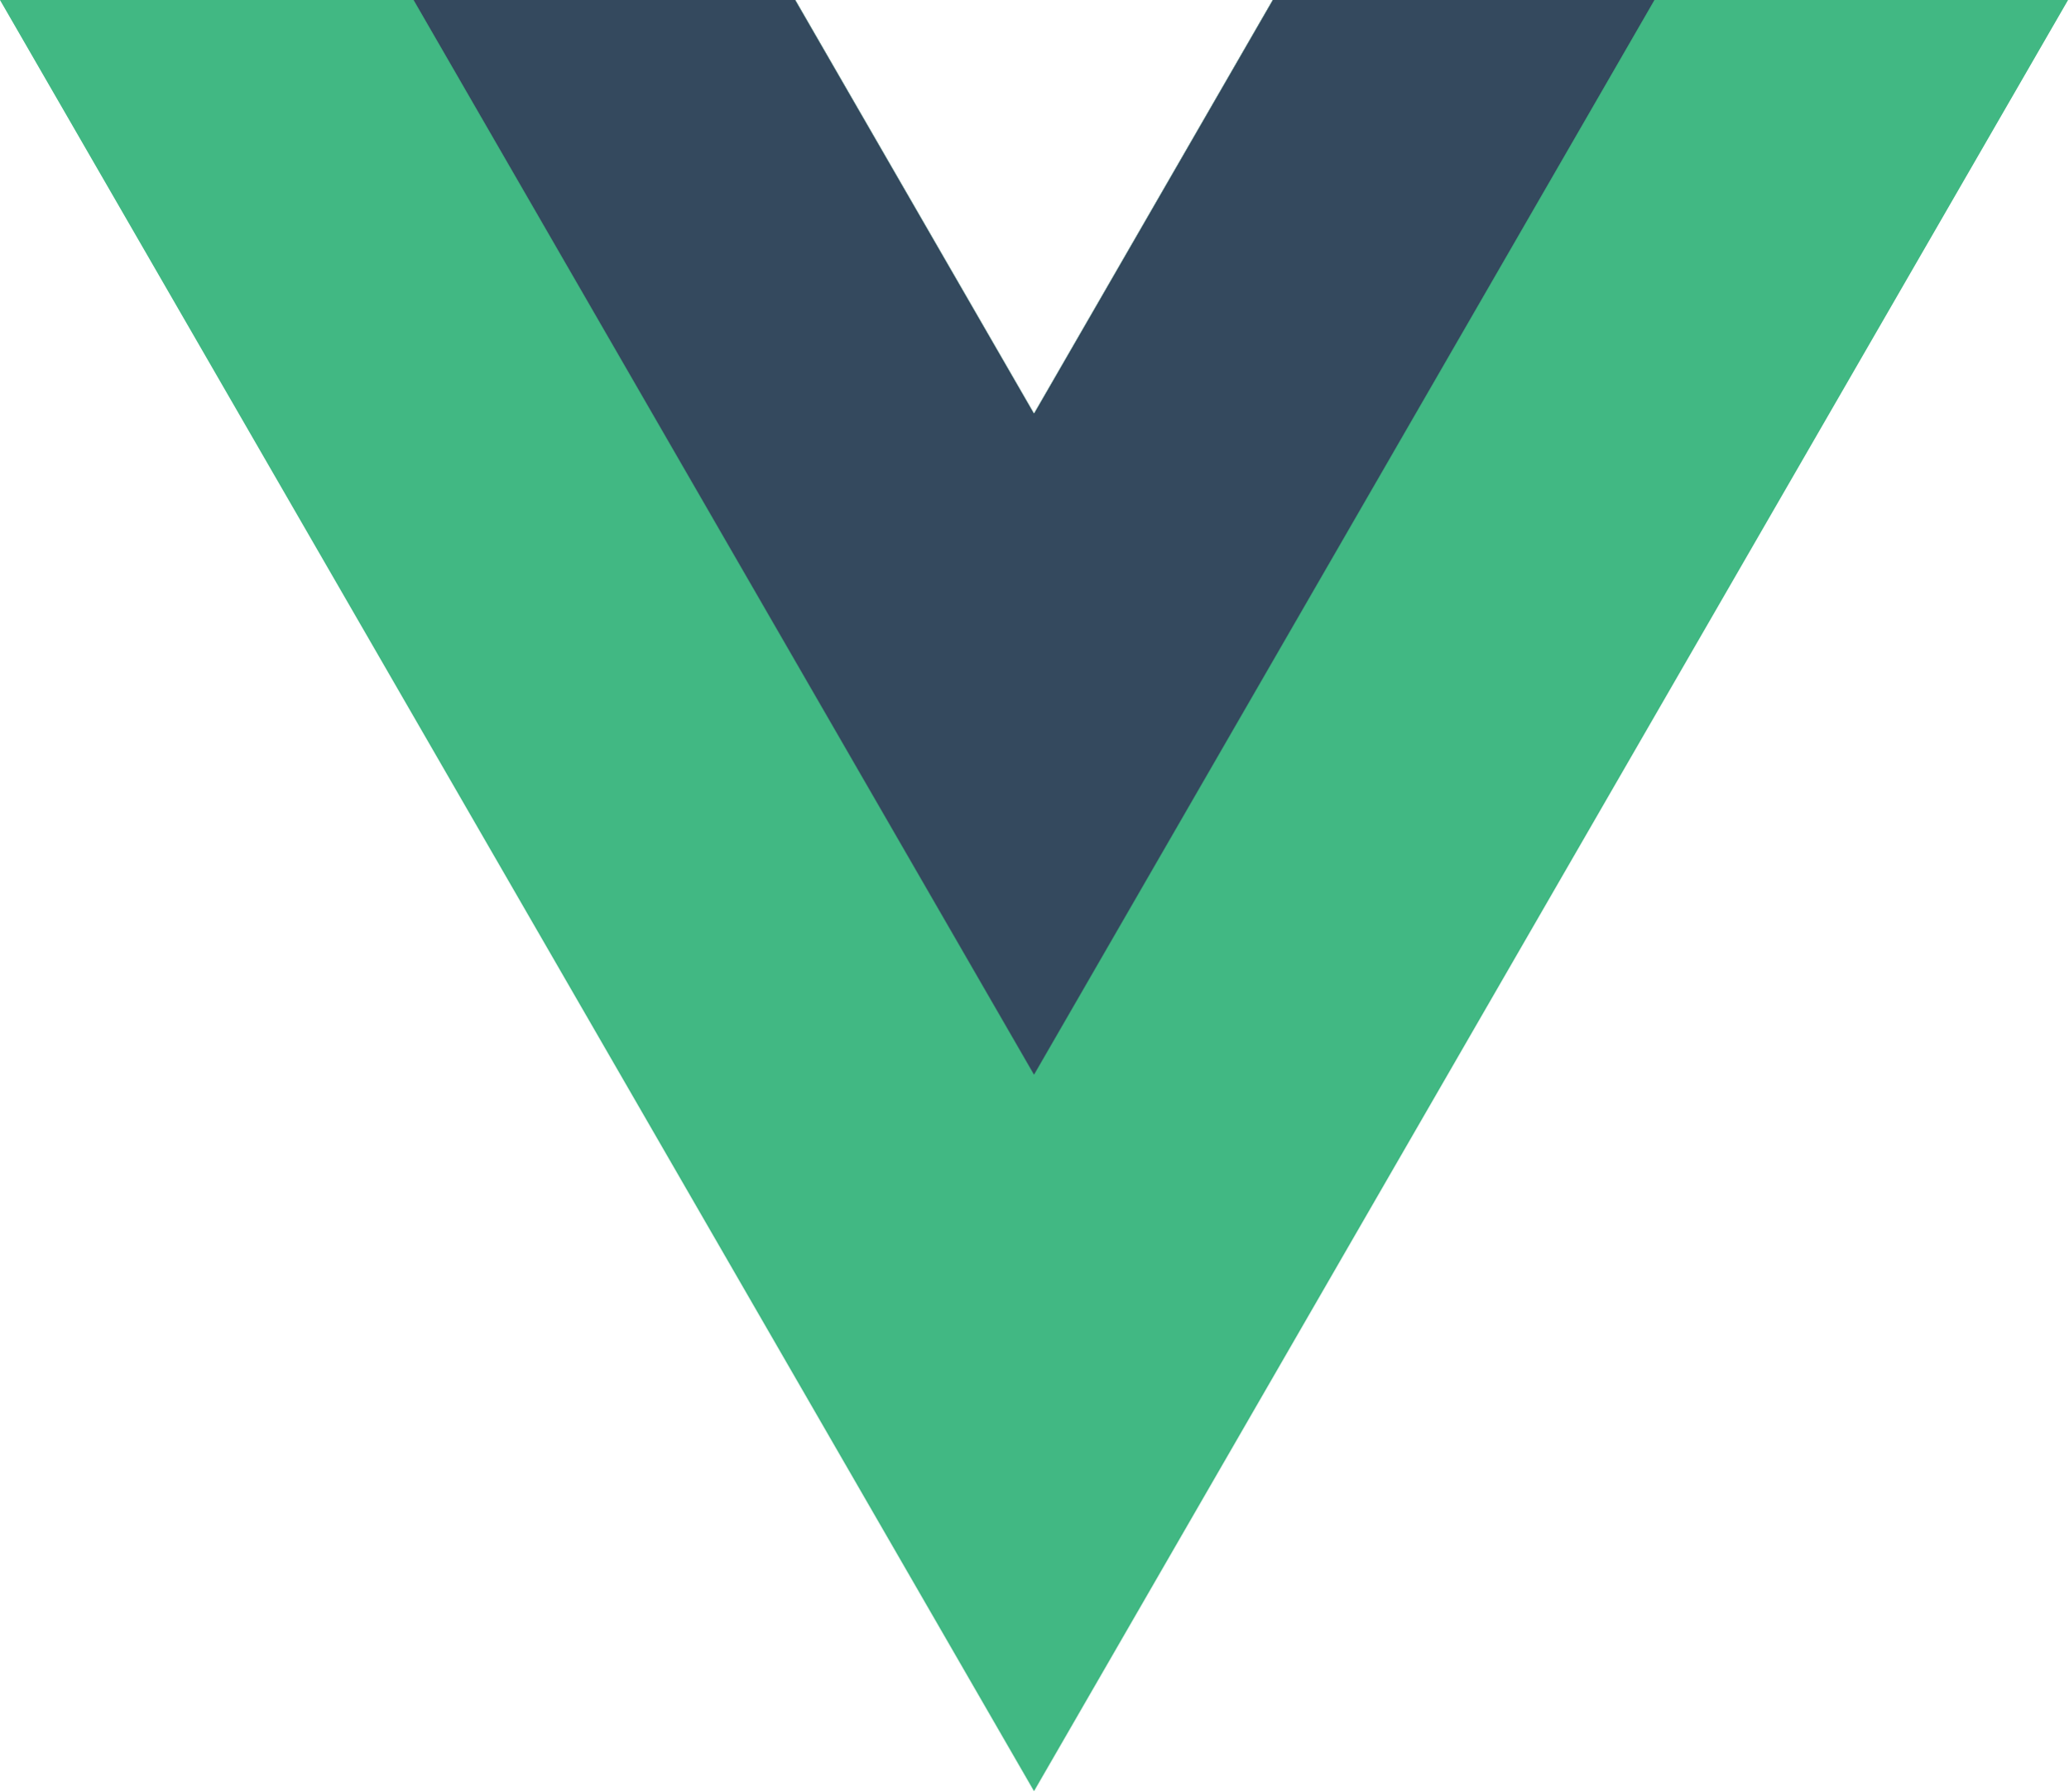
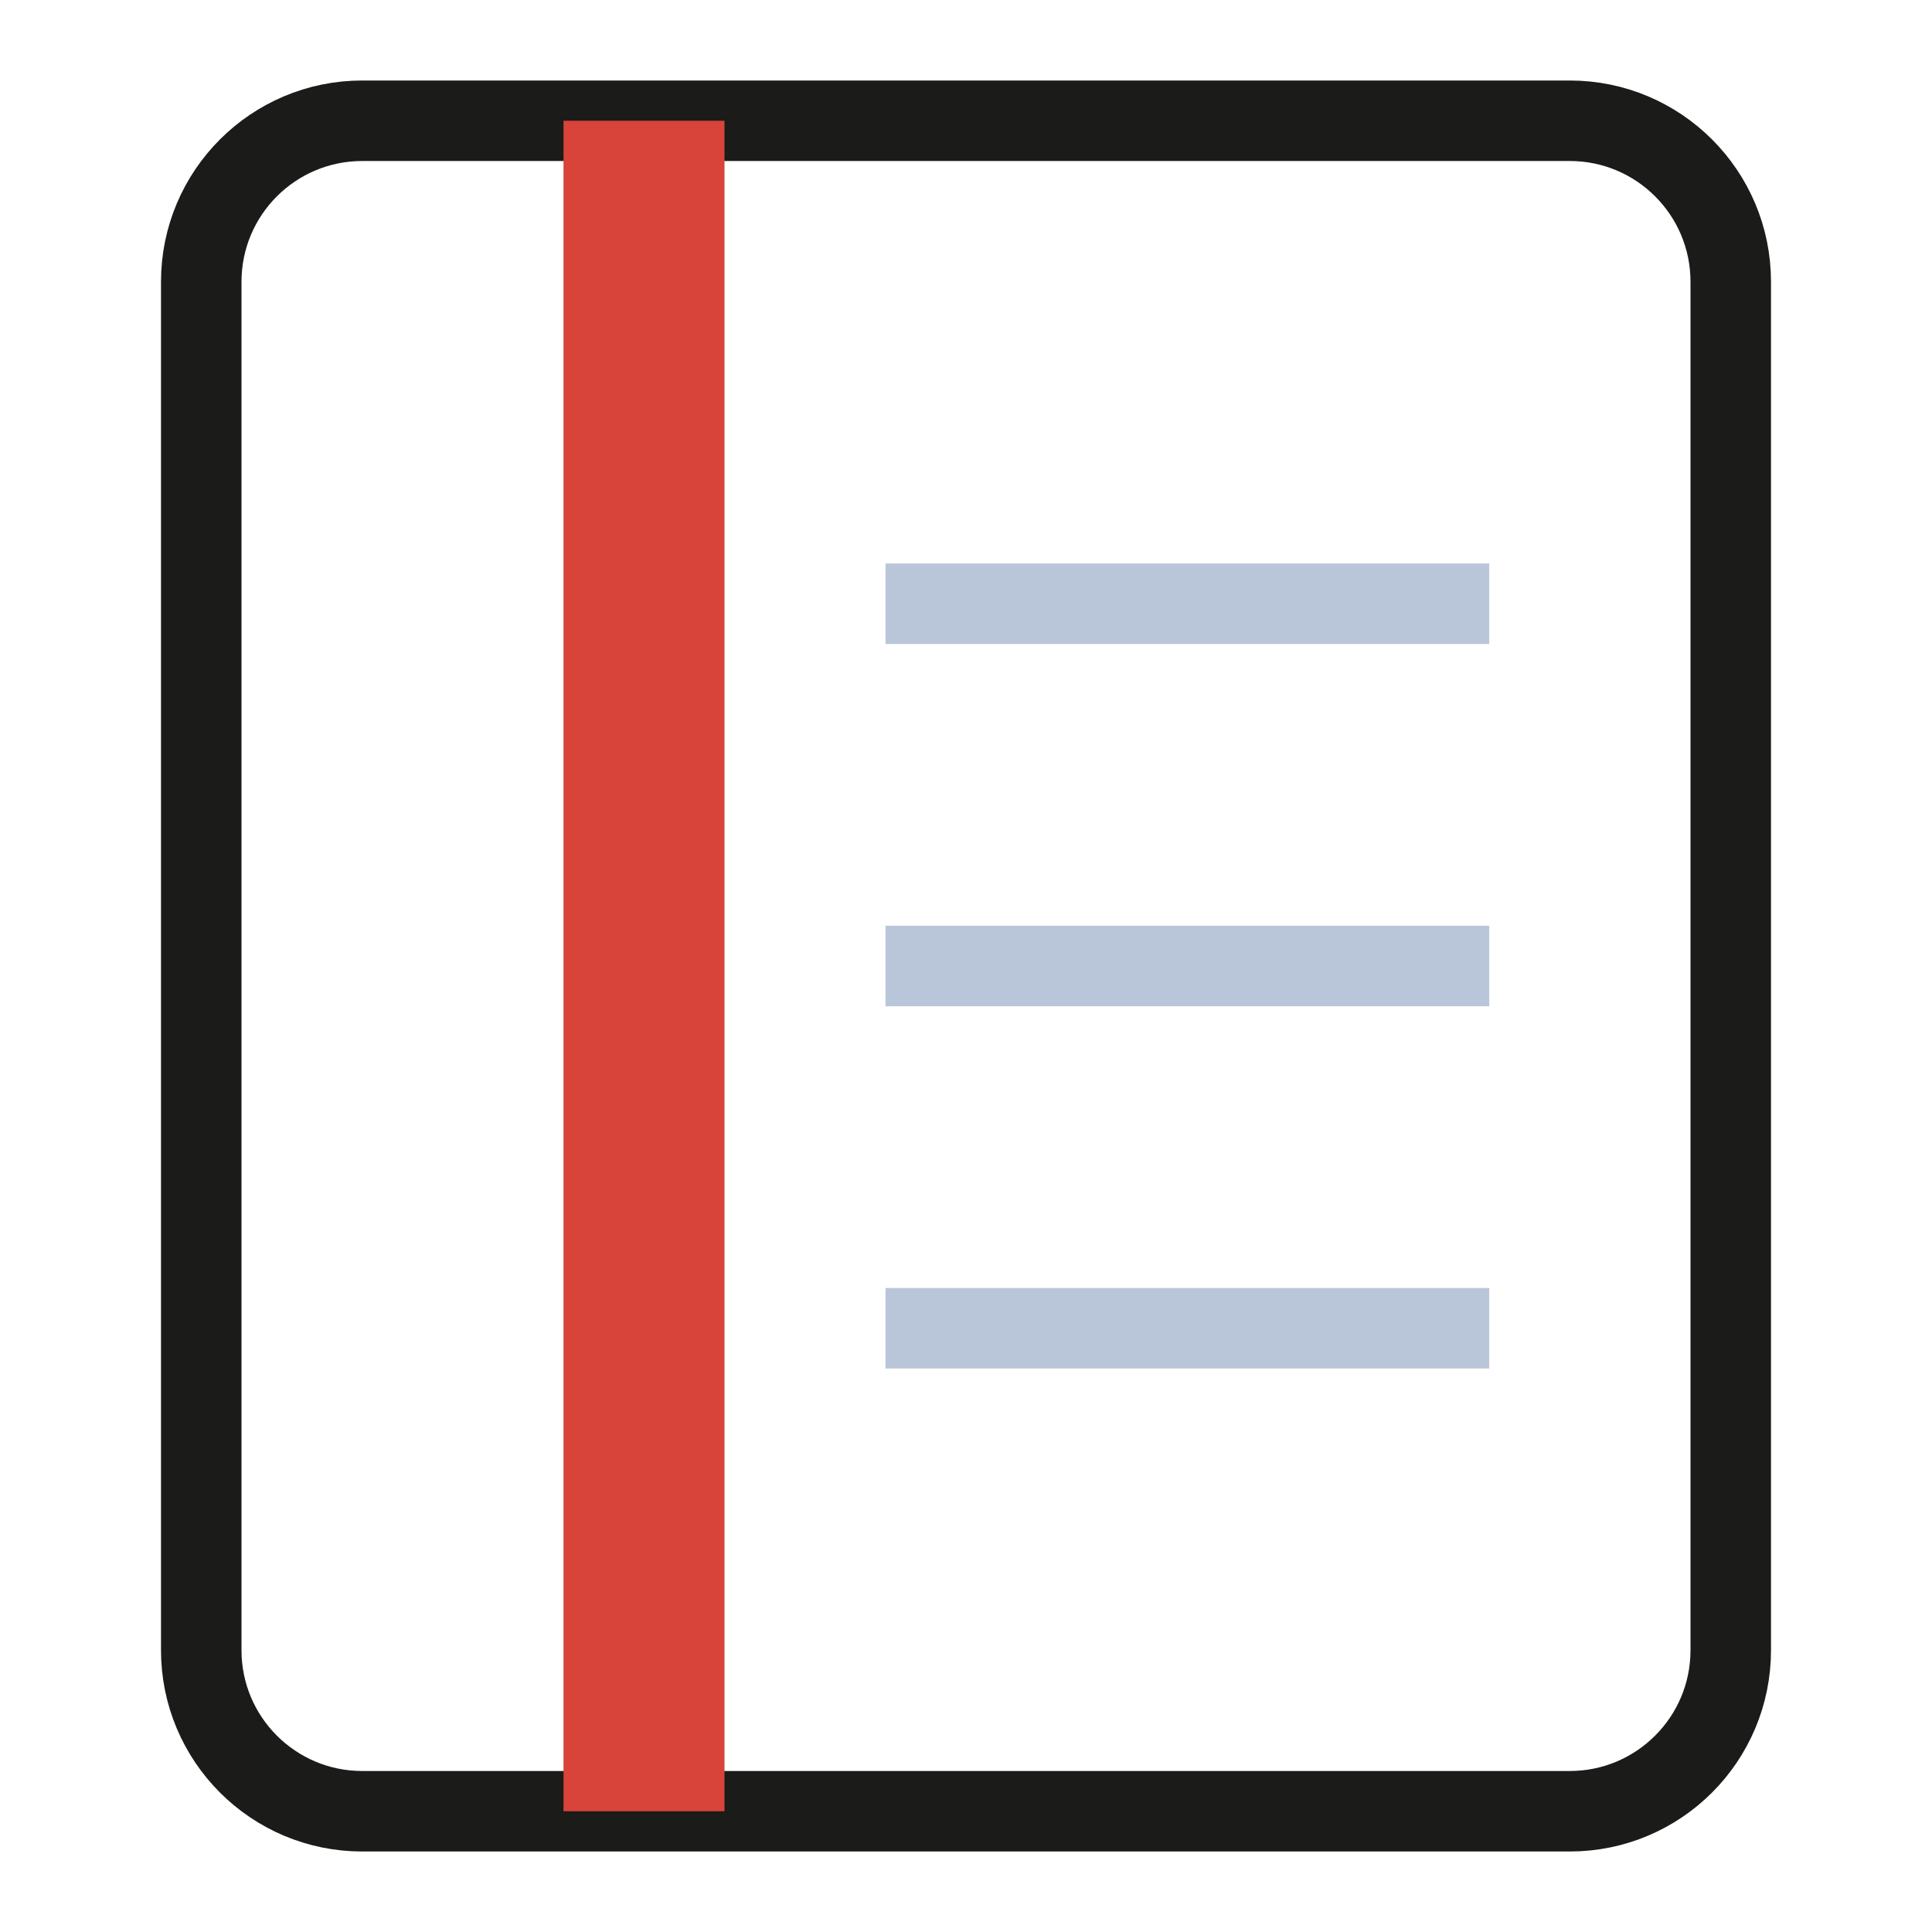
- <svg xmlns="http://www.w3.org/2000/svg" viewBox="0 0 261.76 226.69">
-   <path d="M161.096.001l-30.225 52.351L100.647.001H-.005l130.877 226.688L261.749.001z" fill="#41b883" />
-   <path d="M161.096.001l-30.225 52.351L100.647.001H52.346l78.526 136.01L209.398.001z" fill="#34495e" />
+ <svg xmlns="http://www.w3.org/2000/svg" viewBox="0 0 24 24" width="24" height="24">
+   <rect x="2.5" y="1.5" width="19" height="21" rx="2" fill="none" stroke="#1b1b1a" stroke-width="1" />
+   <g stroke="#b9c6da" stroke-width="1">
+     <line x1="11" y1="7.5" x2="18.5" y2="7.5" />
+     <line x1="11" y1="12" x2="18.5" y2="12" />
+     <line x1="11" y1="16.5" x2="18.5" y2="16.5" />
+   </g>
+   <line x1="8" y1="1.5" x2="8" y2="22.5" stroke="#d8433a" stroke-width="2" />
</svg>
